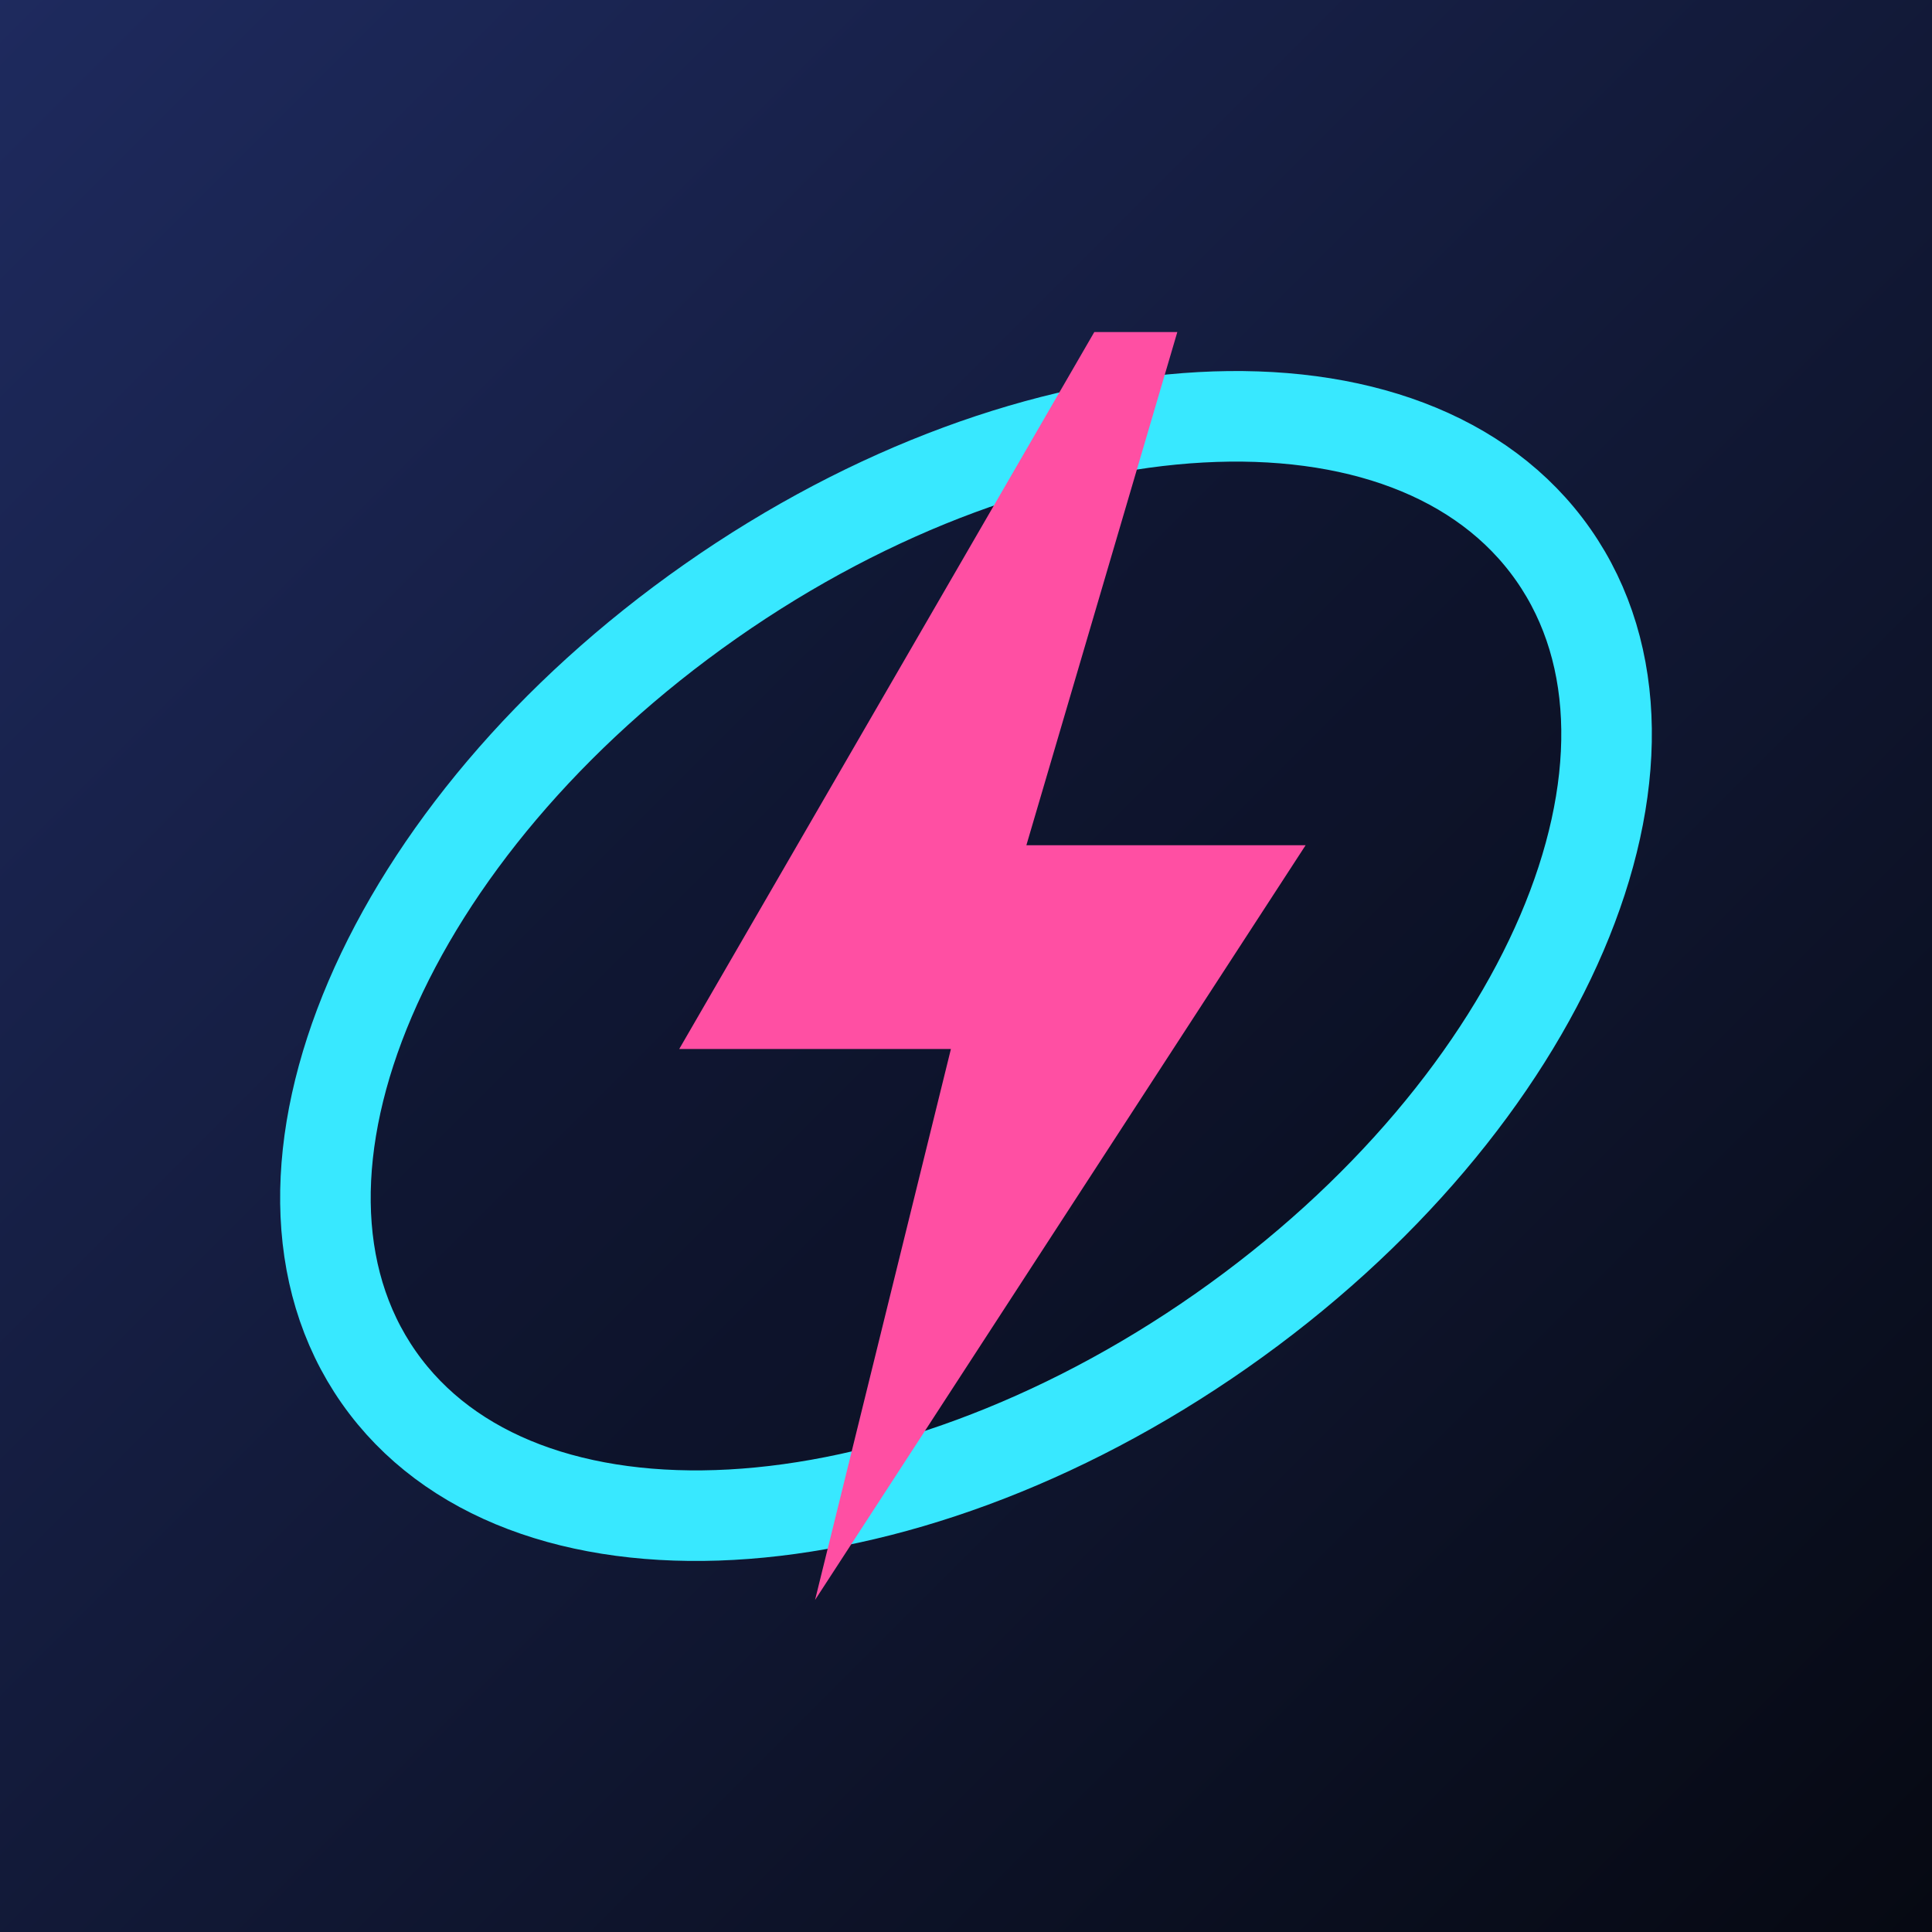
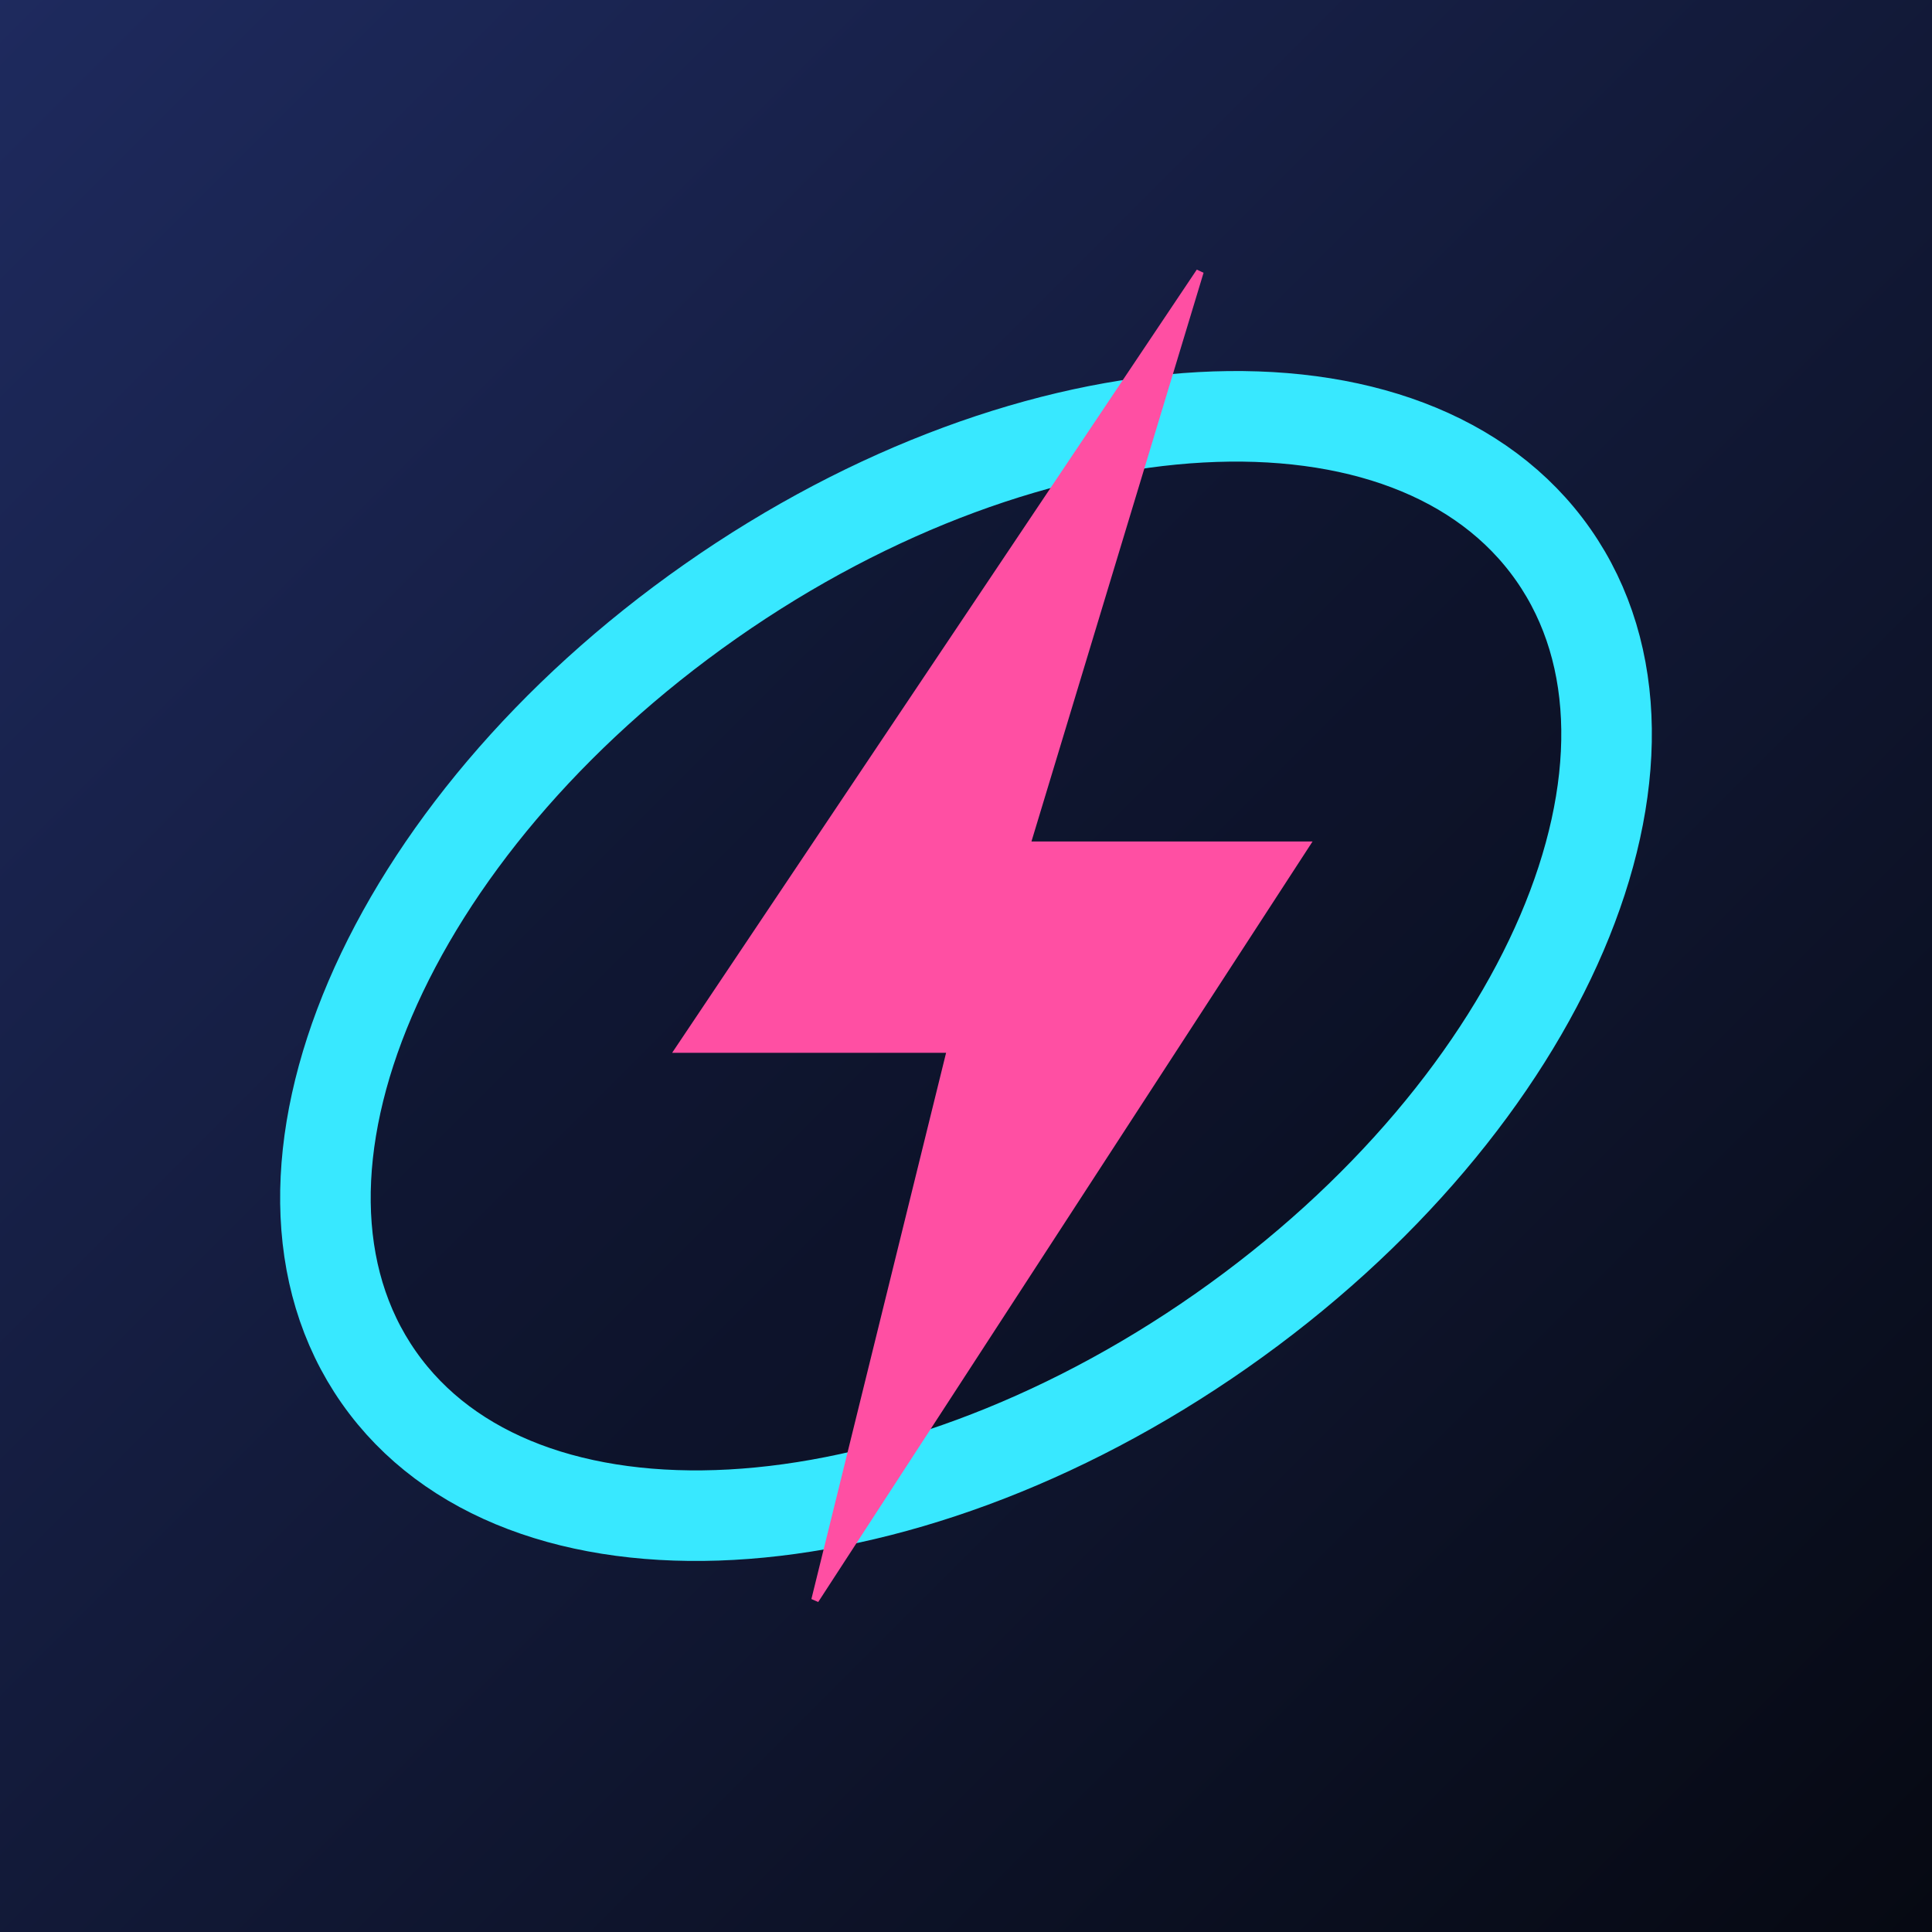
<svg xmlns="http://www.w3.org/2000/svg" viewBox="0 0 512 512">
  <defs>
    <linearGradient id="fond" x1="0" y1="0" x2="1" y2="1">
      <stop offset="0" stop-color="#1E2A5E" />
      <stop offset="1" stop-color="#060912" />
    </linearGradient>
  </defs>
  <rect width="512" height="512" fill="url(#fond)" />
  <g transform="rotate(-35 256 256)">
    <ellipse cx="256" cy="256" rx="190" ry="118" fill="#050814" fill-opacity=".28" stroke="#38E8FF" stroke-width="24" />
  </g>
-   <path d="M290 88 180 278h72l-36 146 130-200h-74l40-136z" fill="#FF4FA3" />
+   <path d="M318 72 180 278h72l-36 146 130-200h-74z" fill="#FF4FA3" stroke="#FF4FA3" stroke-width="2" stroke-linejoin="miter" />
</svg>
